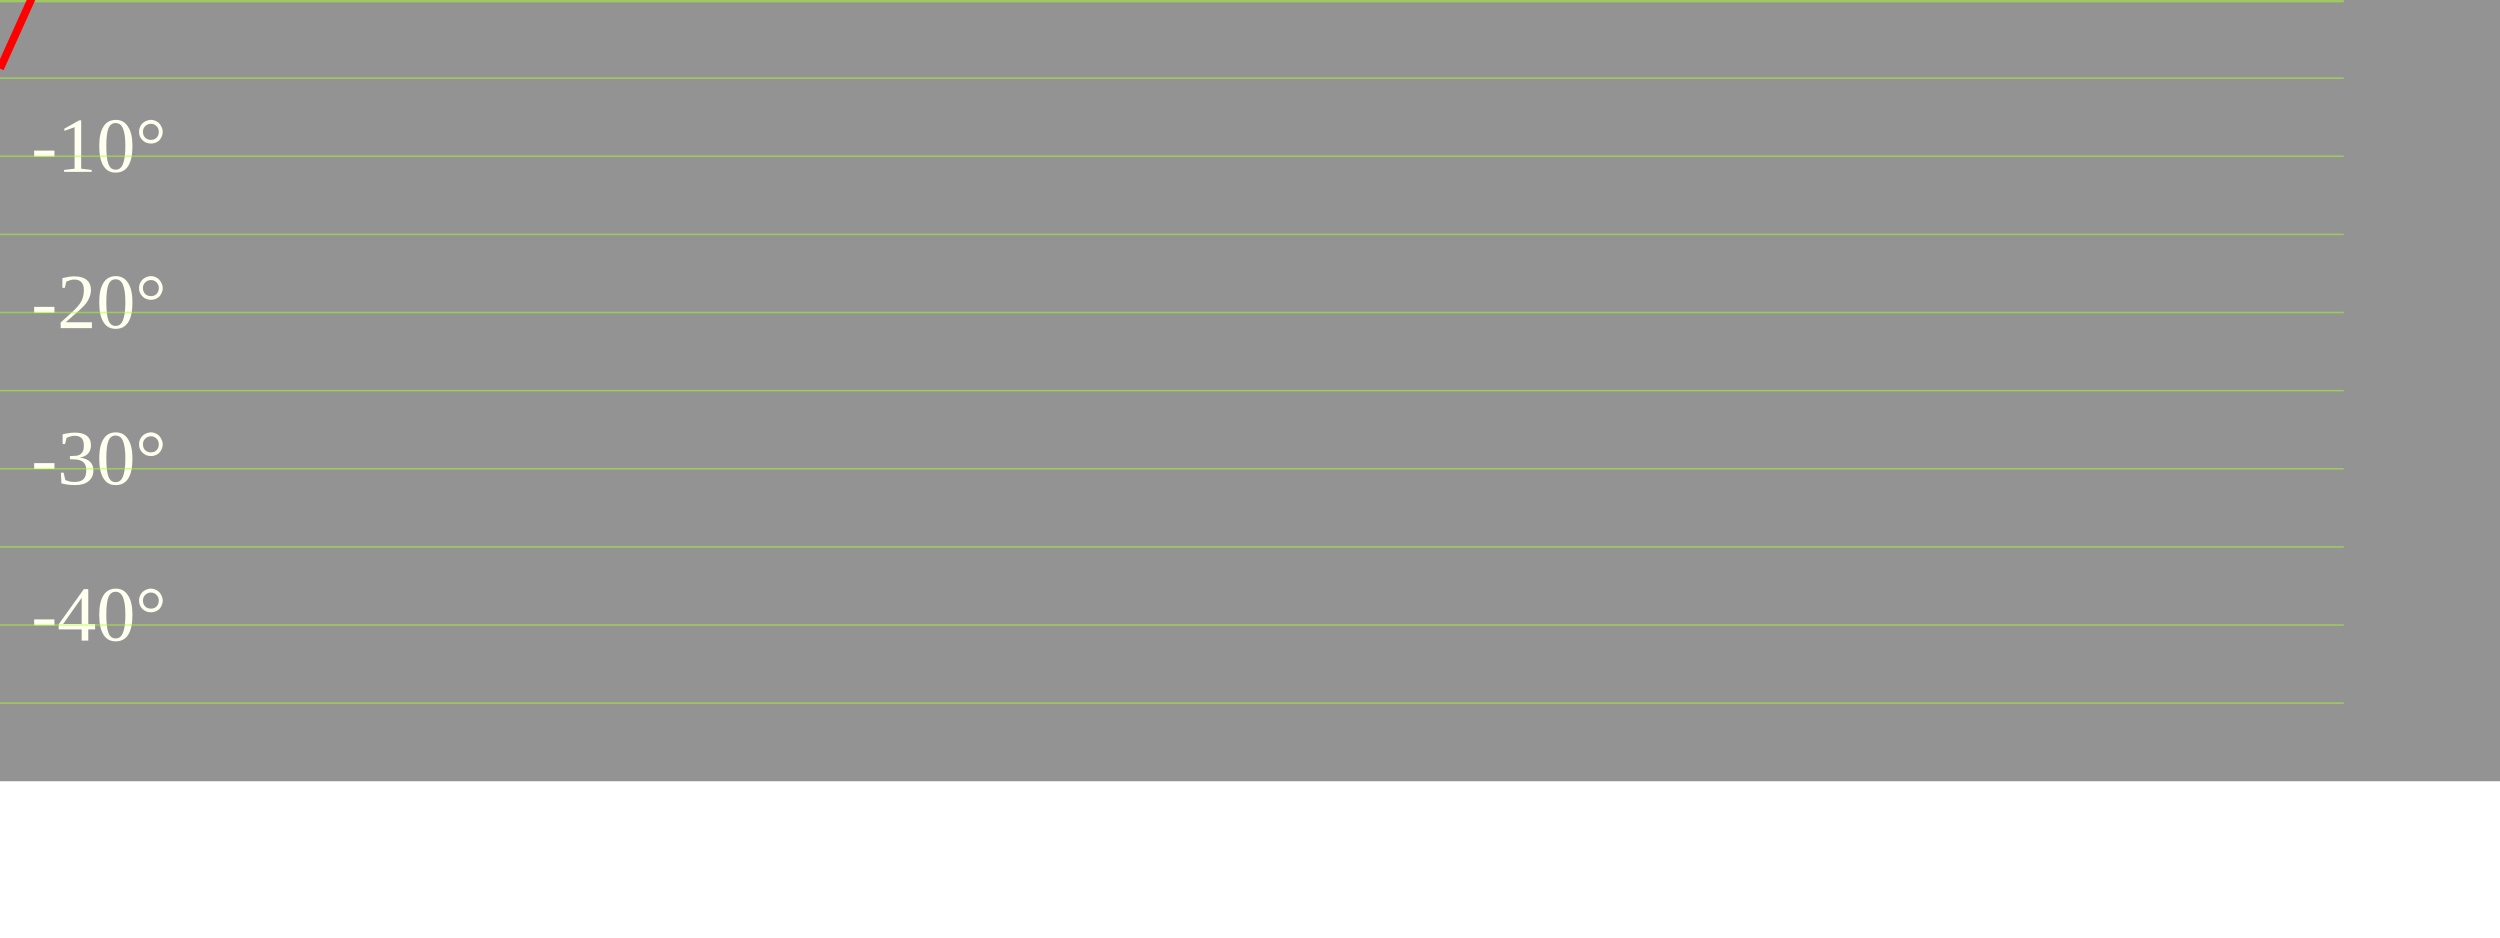
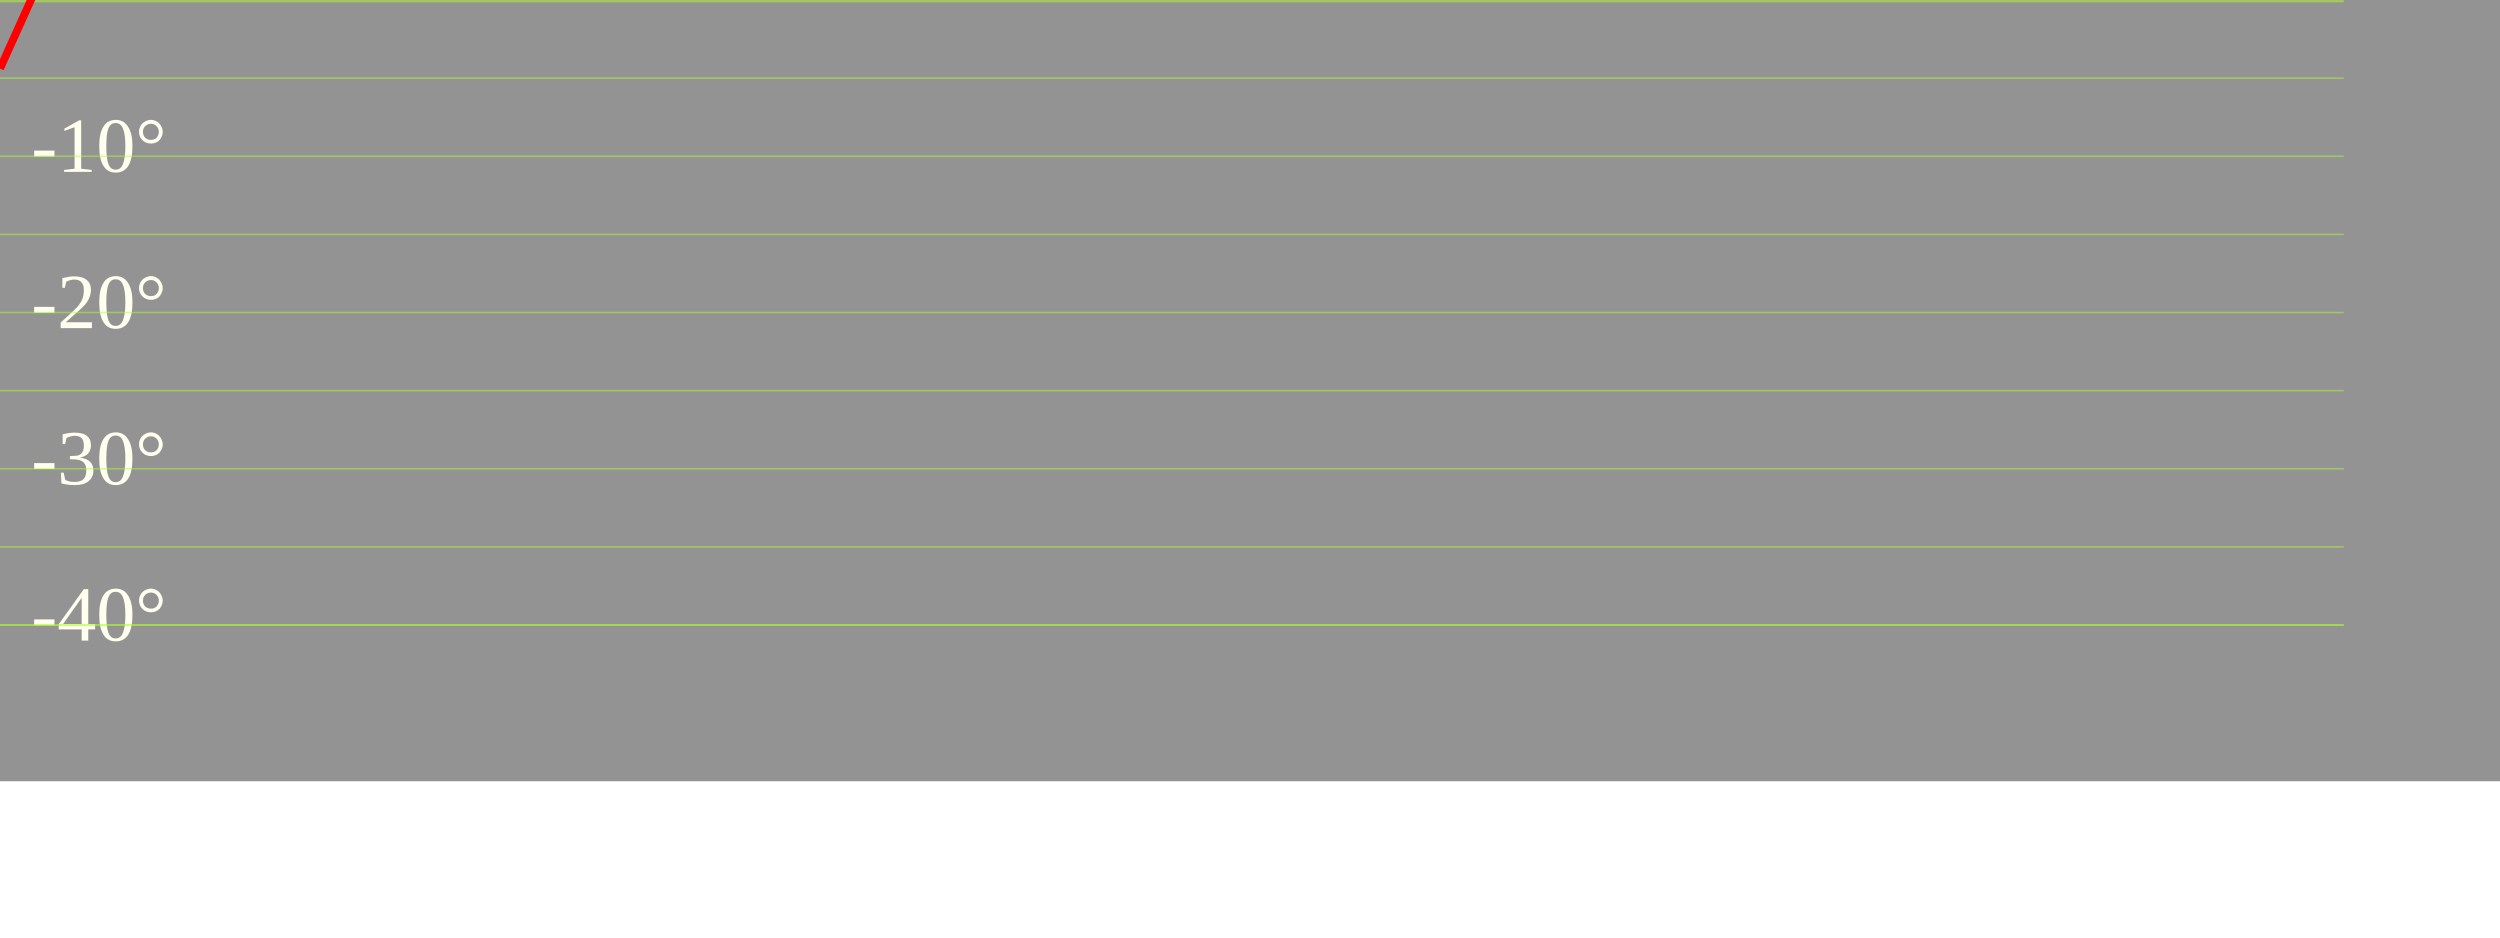
<svg xmlns="http://www.w3.org/2000/svg" class="svgTest" fill="rgba(40,40,40, 0.5)" viewBox="0 0 160 60" id="icon">
  <rect x="0" y="-50" width="160" height="100" />
  <line x1="0" y1="-45" x2="150" y2="-45" stroke-width=".1" stroke="rgba(173, 255, 47, 0.5)" />
  <line x1="0" y1="-40" x2="150" y2="-40" stroke-width=".1" stroke="rgba(173, 255, 47, 0.5)" />
  <line x1="0" y1="-35" x2="150" y2="-35" stroke-width=".1" stroke="rgba(173, 255, 47, 0.5)" />
  <line x1="0" y1="-30" x2="150" y2="-30" stroke-width=".1" stroke="rgba(173, 255, 47, 0.5)" />
  <line x1="0" y1="-25" x2="150" y2="-25" stroke-width=".1" stroke="rgba(173, 255, 47, 0.5)" />
  <line x1="0" y1="-20" x2="150" y2="-20" stroke-width=".1" stroke="rgba(173, 255, 47, 0.5)" />
  <line x1="0" y1="-15" x2="150" y2="-15" stroke-width=".1" stroke="rgba(173, 255, 47, 0.5)" />
  <line x1="0" y1="-10" x2="150" y2="-10" stroke-width=".1" stroke="rgba(173, 255, 47, 0.5)" />
  <line x1="0" y1="-5" x2="150" y2="-5" stroke-width=".1" stroke="rgba(173, 255, 47, 0.5)" />
  <text x="3" y="-41" font-size="5" fill="#FFFFF0">40°</text>
  <text x="3" y="-31" font-size="5" fill="#FFFFF0">30°</text>
  <text x="3" y="-21" font-size="5" fill="#FFFFF0">20°</text>
  <text x="3" y="-11" font-size="5" fill="#FFFFF0">10°</text>
  <text x="2" y="-1" font-size="5" fill="#FFFFF0">0°</text>
  <text x="2" y="11" font-size="5" fill="#FFFFF0">-10°</text>
  <text x="2" y="21" font-size="5" fill="#FFFFF0">-20°</text>
  <text x="2" y="31" font-size="5" fill="#FFFFF0">-30°</text>
  <text x="2" y="41" font-size="5" fill="#FFFFF0">-40°</text>
  <line x1="0" y1="0" x2="150" y2="0" stroke-width=".3" stroke="rgba(173, 255, 47, 0.5)" />
  <line x1="0" y1="5" x2="150" y2="5" stroke-width=".1" stroke="rgba(173, 255, 47, 0.5)" />
  <line x1="0" y1="10" x2="150" y2="10" stroke-width=".1" stroke="rgba(173, 255, 47, 0.5)" />
  <line x1="0" y1="15" x2="150" y2="15" stroke-width=".1" stroke="rgba(173, 255, 47, 0.5)" />
  <line x1="0" y1="20" x2="150" y2="20" stroke-width=".1" stroke="rgba(173, 255, 47, 0.5)" />
  <line x1="0" y1="25" x2="150" y2="25" stroke-width=".1" stroke="rgba(173, 255, 47, 0.5)" />
  <line x1="0" y1="30" x2="150" y2="30" stroke-width=".1" stroke="rgba(173, 255, 47, 0.5)" />
  <line x1="0" y1="35" x2="150" y2="35" stroke-width=".1" stroke="rgba(173, 255, 47, 0.5)" />
  <line x1="0" y1="40" x2="150" y2="40" stroke-width=".1" stroke="rgba(173, 255, 47, 0.5)" />
-   <line x1="0" y1="45" x2="150" y2="45" stroke-width=".1" stroke="rgba(173, 255, 47, 0.5)" />
+   <line x1="0" y1="40" x2="150" y2="40" stroke-width=".1" stroke="rgba(173, 255, 47, 0.5)" />
  <path d="M0 4.39L 4 -4.47 L 8 -4.52 L 12 -4.19 L 16 -5.13 L 20 -4.4 L 24 -2.61 L 28 -2.11 L 32 -2.29 L 36 -2.45 L 40 -2.38 L 44 -2.79 L 48 -5.05 L 52 -6.87 L 56 -5.61 L 60 -5.69 L 64 -5.81 L 68 -5 L 72 -3.88 L 76 -3.06 L 80 -4.12 L 84 -5.29 L 88 -3.72 L 92 -4 L 96 -4.39 L 100 -5.08 L 104 -4.04 L 108 -3.75 L 112 -4.81 L 116 -6.05 L 120 -5.13 L 124 -4.13 L 128 -4.71 L 132 -4.65 L 136 -4.62 L 140 -3.83 L 144 -4.86 L 148 -6.17 L 152 -4.16 L 156 -5.05 " stroke-width=".5" stroke="red" fill="none" />
</svg>
